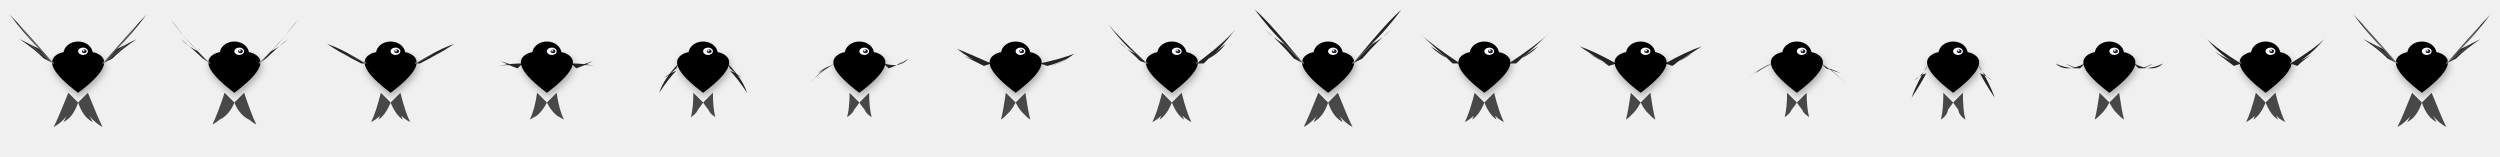
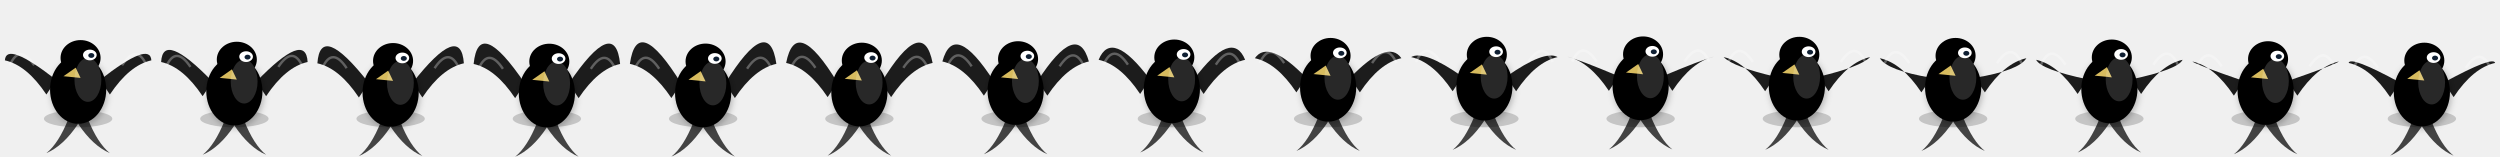
<svg xmlns="http://www.w3.org/2000/svg" width="1024" height="64" viewBox="0 0 1024 64" fill="none">
  <defs>
    <filter id="creature_flying-soft-shadow" x="-40%" y="-40%" width="180%" height="180%">
-       <feGaussianBlur in="SourceAlpha" stdDeviation="1.5" />
-       <feOffset dx="0.5" dy="1.5" result="offsetblur" />
+       <feGaussianBlur in="SourceAlpha" stdDeviation="1.2" />
+       <feOffset dx="0.5" dy="1" result="offsetblur" />
      <feComponentTransfer>
-         <feFuncA type="linear" slope="0.3" />
+         <feFuncA type="linear" slope="0.26" />
      </feComponentTransfer>
-       <feMerge>
-         <feMergeNode />
-         <feMergeNode in="SourceGraphic" />
-       </feMerge>
-     </filter>
-     <filter id="creature_flying-glow" x="-50%" y="-50%" width="200%" height="200%">
-       <feGaussianBlur in="SourceAlpha" stdDeviation="2" result="blur" />
-       <feFlood flood-color="currentColor" flood-opacity="0.4" />
-       <feComposite in2="blur" operator="in" />
      <feMerge>
        <feMergeNode />
        <feMergeNode in="SourceGraphic" />
      </feMerge>
    </filter>
  </defs>
  <g transform="translate(0 0)">
    <rect x="0" y="0" width="64" height="64" fill="none" />
-     <path d="M 32 38 Q 24 32 22 28 Q 20 24 24 22 Q 28 20 32 24 Q 36 20 40 22 Q 44 24 42 28 Q 40 32 32 38 Z" fill="currentColor" filter="url(#creature_flying-soft-shadow)" />
-     <ellipse cx="32" cy="22" rx="6" ry="5" fill="currentColor" />
-     <ellipse cx="34" cy="21" rx="2" ry="1.5" fill="white" />
-     <ellipse cx="34.5" cy="21" rx="1" ry="0.8" fill="#1a1a2e" />
-     <circle cx="34.2" cy="20.7" r="0.4" fill="white" opacity="0.9" />
-     <path d="M 22 26 Q 8 10 4 6 Q 10 14 16 20 Q 12 18 8 16 Q 14 20 18 24 Z" fill="currentColor" opacity="0.85" />
-     <path d="M 42 26 Q 56 10 60 6 Q 54 14 48 20 Q 52 18 56 16 Q 50 20 46 24 Z" fill="currentColor" opacity="0.85" />
-     <path d="M 22 26 Q 12 16 8 10" stroke="rgba(255,255,255,0.3)" stroke-width="0.5" fill="none" />
-     <path d="M 22 26 Q 14 20 10 16" stroke="rgba(255,255,255,0.2)" stroke-width="0.5" fill="none" />
-     <path d="M 42 26 Q 52 16 56 10" stroke="rgba(255,255,255,0.3)" stroke-width="0.5" fill="none" />
-     <path d="M 42 26 Q 50 20 54 16" stroke="rgba(255,255,255,0.2)" stroke-width="0.5" fill="none" />
-     <path d="M 28 38 Q 24 48 22 52 Q 26 50 30 44 Q 28 46 26 50 Q 30 48 32 42 Z" fill="currentColor" opacity="0.7" />
-     <path d="M 36 38 Q 40 48 42 52 Q 38 50 34 44 Q 36 46 38 50 Q 34 48 32 42 Z" fill="currentColor" opacity="0.7" />
-     <path d="M 30 24 L 28 28 L 36 28 L 34 24 Z" fill="currentColor" opacity="0.8" />
+     <ellipse cx="32" cy="48.64" rx="14" ry="3.5" fill="rgba(0,0,0,0.18)" />
+     <path d="M 23 32.72              Q 2.5 16.72                2 24.72              Q 11 26.72                19 38.72 Z" fill="currentColor" opacity="0.88" />
+     <path d="M 41 32.72              Q 61.5 16.72                62 24.72              Q 53 26.72                45 38.72 Z" fill="currentColor" opacity="0.88" />
+     <path d="M 14 26.72 Q 8 17.72 4 26.72" stroke="rgba(255,255,255,0.3)" stroke-width="1" fill="none" />
+     <path d="M 50 26.72 Q 56 17.72 60 26.72" stroke="rgba(255,255,255,0.3)" stroke-width="1" fill="none" />
+     <ellipse cx="32" cy="36.72" rx="11.5" ry="14" fill="currentColor" filter="url(#creature_flying-soft-shadow)" />
+     <ellipse cx="33" cy="23.72" rx="8.2" ry="7.3" fill="currentColor" />
+     <path d="M 28 48.72 Q 24 58.72 19 62.72 Q 26 59.72 32 50.72 Z" fill="currentColor" opacity="0.72" />
+     <path d="M 36 48.72 Q 40 58.72 45 62.72 Q 38 59.72 32 50.72 Z" fill="currentColor" opacity="0.72" />
+     <ellipse cx="36.8" cy="22.52" rx="2.8" ry="2.2" fill="white" />
+     <ellipse cx="37.4" cy="22.72" rx="1.25" ry="1" fill="#102033" />
+     <path d="M 31 27.72 L 26 31.22 L 33 31.92 Z" fill="rgba(255,222,112,0.84)" />
+     <ellipse cx="36" cy="32.72" rx="5.5" ry="9" fill="rgba(255,255,255,0.16)" />
  </g>
  <g transform="translate(64 0)">
    <rect x="0" y="0" width="64" height="64" fill="none" />
-     <path d="M 32 38 Q 24 32 22 28 Q 20 24 24 22 Q 28 20 32 24 Q 36 20 40 22 Q 44 24 42 28 Q 40 32 32 38 Z" fill="currentColor" filter="url(#creature_flying-soft-shadow)" />
-     <ellipse cx="32" cy="22" rx="6" ry="5" fill="currentColor" />
-     <ellipse cx="34" cy="21" rx="2" ry="1.5" fill="white" />
-     <ellipse cx="34.5" cy="21" rx="1" ry="0.8" fill="#1a1a2e" />
-     <circle cx="34.2" cy="20.7" r="0.4" fill="white" opacity="0.9" />
-     <path d="M 22 26 Q 10 14 6 8 Q 12 16 17 21 Q 13 19 10 16 Q 15 20 19 24 Z" fill="currentColor" opacity="0.85" />
-     <path d="M 42 26 Q 54 14 58 8 Q 52 16 47 21 Q 51 19 54 16 Q 49 20 45 24 Z" fill="currentColor" opacity="0.85" />
-     <path d="M 22 26 Q 14 18 10 12" stroke="rgba(255,255,255,0.3)" stroke-width="0.5" fill="none" />
-     <path d="M 22 26 Q 16 22 12 18" stroke="rgba(255,255,255,0.2)" stroke-width="0.5" fill="none" />
-     <path d="M 42 26 Q 50 18 54 12" stroke="rgba(255,255,255,0.3)" stroke-width="0.5" fill="none" />
-     <path d="M 42 26 Q 48 22 52 18" stroke="rgba(255,255,255,0.2)" stroke-width="0.5" fill="none" />
-     <path d="M 28 38 Q 25 47 23 51 Q 27 49 30 44 Q 28 46 26 49 Q 30 47 32 42 Z" fill="currentColor" opacity="0.7" />
-     <path d="M 36 38 Q 39 47 41 51 Q 37 49 34 44 Q 36 46 38 49 Q 34 47 32 42 Z" fill="currentColor" opacity="0.7" />
-     <path d="M 30 24 L 28 27 L 36 27 L 34 24 Z" fill="currentColor" opacity="0.8" />
+     <ellipse cx="32" cy="48.64" rx="14" ry="3.5" fill="rgba(0,0,0,0.18)" />
+     <path d="M 23 33.4              Q 2.69 12.43                2 25.4              Q 11 27.4                19 39.4 Z" fill="currentColor" opacity="0.88" />
+     <path d="M 41 33.4              Q 61.31 12.43                62 25.4              Q 53 27.4                45 39.4 Z" fill="currentColor" opacity="0.88" />
+     <path d="M 14 27.4 Q 8 18.4 4 27.4" stroke="rgba(255,255,255,0.3)" stroke-width="1" fill="none" />
+     <path d="M 50 27.4 Q 56 18.4 60 27.4" stroke="rgba(255,255,255,0.3)" stroke-width="1" fill="none" />
+     <ellipse cx="32" cy="37.4" rx="11.5" ry="14" fill="currentColor" filter="url(#creature_flying-soft-shadow)" />
+     <ellipse cx="33" cy="24.4" rx="8.2" ry="7.3" fill="currentColor" />
+     <path d="M 28 49.4 Q 24 59.4 19 63.4 Q 26 60.4 32 51.4 Z" fill="currentColor" opacity="0.72" />
+     <path d="M 36 49.4 Q 40 59.4 45 63.4 Q 38 60.4 32 51.4 Z" fill="currentColor" opacity="0.72" />
+     <ellipse cx="36.8" cy="23.2" rx="2.8" ry="2.2" fill="white" />
+     <ellipse cx="37.4" cy="23.4" rx="1.25" ry="1" fill="#102033" />
+     <path d="M 31 28.4 L 26 31.9 L 33 32.6 Z" fill="rgba(255,222,112,0.84)" />
+     <ellipse cx="36" cy="33.4" rx="5.5" ry="9" fill="rgba(255,255,255,0.16)" />
  </g>
  <g transform="translate(128 0)">
    <rect x="0" y="0" width="64" height="64" fill="none" />
-     <path d="M 32 38 Q 24 32 22 28 Q 20 24 24 22 Q 28 20 32 24 Q 36 20 40 22 Q 44 24 42 28 Q 40 32 32 38 Z" fill="currentColor" filter="url(#creature_flying-soft-shadow)" />
-     <ellipse cx="32" cy="22" rx="6" ry="5" fill="currentColor" />
-     <ellipse cx="34" cy="21" rx="2" ry="1.5" fill="white" />
-     <ellipse cx="34.5" cy="21" rx="1" ry="0.8" fill="#1a1a2e" />
-     <circle cx="34.2" cy="20.7" r="0.4" fill="white" opacity="0.9" />
-     <path d="M 22 26 Q 12 20 6 18 Q 12 22 18 25 Q 14 23 11 21 Q 16 24 20 26 Z" fill="currentColor" opacity="0.85" />
-     <path d="M 42 26 Q 52 20 58 18 Q 52 22 46 25 Q 50 23 53 21 Q 48 24 44 26 Z" fill="currentColor" opacity="0.85" />
-     <path d="M 22 26 Q 16 22 12 20" stroke="rgba(255,255,255,0.3)" stroke-width="0.5" fill="none" />
-     <path d="M 22 26 Q 18 24 15 22" stroke="rgba(255,255,255,0.2)" stroke-width="0.5" fill="none" />
-     <path d="M 42 26 Q 48 22 52 20" stroke="rgba(255,255,255,0.3)" stroke-width="0.5" fill="none" />
-     <path d="M 42 26 Q 46 24 49 22" stroke="rgba(255,255,255,0.2)" stroke-width="0.5" fill="none" />
-     <path d="M 28 38 Q 26 46 24 50 Q 28 48 30 44 Q 28 46 27 49 Q 30 47 32 42 Z" fill="currentColor" opacity="0.7" />
-     <path d="M 36 38 Q 38 46 40 50 Q 36 48 34 44 Q 36 46 37 49 Q 34 47 32 42 Z" fill="currentColor" opacity="0.7" />
-     <path d="M 30 24 L 28 27 L 36 27 L 34 24 Z" fill="currentColor" opacity="0.8" />
+     <ellipse cx="32" cy="48.64" rx="14" ry="3.5" fill="rgba(0,0,0,0.18)" />
+     <path d="M 23 33.93              Q 3.23 8.74                2 25.93              Q 11 27.93                19 39.93 Z" fill="currentColor" opacity="0.88" />
+     <path d="M 41 33.93              Q 60.77 8.74                62 25.93              Q 53 27.93                45 39.93 Z" fill="currentColor" opacity="0.88" />
+     <path d="M 14 27.93 Q 8 18.93 4 27.93" stroke="rgba(255,255,255,0.3)" stroke-width="1" fill="none" />
+     <path d="M 50 27.93 Q 56 18.93 60 27.93" stroke="rgba(255,255,255,0.3)" stroke-width="1" fill="none" />
+     <ellipse cx="32" cy="37.93" rx="11.5" ry="14" fill="currentColor" filter="url(#creature_flying-soft-shadow)" />
+     <ellipse cx="33" cy="24.93" rx="8.2" ry="7.3" fill="currentColor" />
+     <path d="M 28 49.93 Q 24 59.93 19 63.93 Q 26 60.93 32 51.93 Z" fill="currentColor" opacity="0.72" />
+     <path d="M 36 49.93 Q 40 59.93 45 63.93 Q 38 60.93 32 51.93 Z" fill="currentColor" opacity="0.72" />
+     <ellipse cx="36.8" cy="23.73" rx="2.8" ry="2.2" fill="white" />
+     <ellipse cx="37.4" cy="23.93" rx="1.25" ry="1" fill="#102033" />
+     <path d="M 31 28.93 L 26 32.43 L 33 33.13 Z" fill="rgba(255,222,112,0.84)" />
+     <ellipse cx="36" cy="33.93" rx="5.5" ry="9" fill="rgba(255,255,255,0.16)" />
  </g>
  <g transform="translate(192 0)">
    <rect x="0" y="0" width="64" height="64" fill="none" />
-     <path d="M 32 38 Q 24 32 22 28 Q 20 24 24 22 Q 28 20 32 24 Q 36 20 40 22 Q 44 24 42 28 Q 40 32 32 38 Z" fill="currentColor" filter="url(#creature_flying-soft-shadow)" />
-     <ellipse cx="32" cy="22" rx="6" ry="5" fill="currentColor" />
-     <ellipse cx="34" cy="21" rx="2" ry="1.5" fill="white" />
-     <ellipse cx="34.5" cy="21" rx="1" ry="0.8" fill="#1a1a2e" />
-     <circle cx="34.2" cy="20.7" r="0.4" fill="white" opacity="0.9" />
-     <path d="M 22 26 Q 14 26 10 28 Q 14 26 19 27 Q 16 26 13 25 Q 17 27 20 28 Z" fill="currentColor" opacity="0.85" />
-     <path d="M 42 26 Q 50 26 54 28 Q 50 26 45 27 Q 48 26 51 25 Q 47 27 44 28 Z" fill="currentColor" opacity="0.85" />
-     <path d="M 28 38 Q 27 45 25 49 Q 29 47 30 44 Q 28 46 27 48 Q 30 46 32 42 Z" fill="currentColor" opacity="0.7" />
-     <path d="M 36 38 Q 37 45 39 49 Q 35 47 34 44 Q 36 46 37 48 Q 34 46 32 42 Z" fill="currentColor" opacity="0.7" />
-     <path d="M 30 24 L 28 27 L 36 27 L 34 24 Z" fill="currentColor" opacity="0.8" />
+     <ellipse cx="32" cy="48.64" rx="14" ry="3.5" fill="rgba(0,0,0,0.18)" />
+     <path d="M 23 34.2              Q 4.04 6.19                2 26.2              Q 11 28.2                19 40.2 Z" fill="currentColor" opacity="0.88" />
+     <path d="M 41 34.2              Q 59.96 6.19                62 26.2              Q 53 28.2                45 40.2 Z" fill="currentColor" opacity="0.88" />
+     <path d="M 14 28.2 Q 8 19.2 4 28.2" stroke="rgba(255,255,255,0.3)" stroke-width="1" fill="none" />
+     <path d="M 50 28.2 Q 56 19.2 60 28.2" stroke="rgba(255,255,255,0.3)" stroke-width="1" fill="none" />
+     <ellipse cx="32" cy="38.2" rx="11.5" ry="14" fill="currentColor" filter="url(#creature_flying-soft-shadow)" />
+     <ellipse cx="33" cy="25.2" rx="8.2" ry="7.3" fill="currentColor" />
+     <path d="M 28 50.2 Q 24 60.2 19 64.2 Q 26 61.2 32 52.2 Z" fill="currentColor" opacity="0.72" />
+     <path d="M 36 50.2 Q 40 60.2 45 64.2 Q 38 61.2 32 52.2 Z" fill="currentColor" opacity="0.72" />
+     <ellipse cx="36.8" cy="24" rx="2.8" ry="2.2" fill="white" />
+     <ellipse cx="37.4" cy="24.2" rx="1.25" ry="1" fill="#102033" />
+     <path d="M 31 29.2 L 26 32.7 L 33 33.4 Z" fill="rgba(255,222,112,0.84)" />
+     <ellipse cx="36" cy="34.2" rx="5.5" ry="9" fill="rgba(255,255,255,0.16)" />
  </g>
  <g transform="translate(256 0)">
    <rect x="0" y="0" width="64" height="64" fill="none" />
-     <path d="M 32 38 Q 24 32 22 28 Q 20 24 24 22 Q 28 20 32 24 Q 36 20 40 22 Q 44 24 42 28 Q 40 32 32 38 Z" fill="currentColor" filter="url(#creature_flying-soft-shadow)" />
-     <ellipse cx="32" cy="22" rx="6" ry="5" fill="currentColor" />
-     <ellipse cx="34" cy="21" rx="2" ry="1.5" fill="white" />
-     <ellipse cx="34.5" cy="21" rx="1" ry="0.8" fill="#1a1a2e" />
-     <circle cx="34.2" cy="20.7" r="0.4" fill="white" opacity="0.9" />
-     <path d="M 22 26 Q 16 32 14 38 Q 18 32 21 29 Q 18 30 16 32 Q 19 30 21 28 Z" fill="currentColor" opacity="0.85" />
-     <path d="M 42 26 Q 48 32 50 38 Q 46 32 43 29 Q 46 30 48 32 Q 45 30 43 28 Z" fill="currentColor" opacity="0.85" />
-     <path d="M 28 38 Q 28 44 27 48 Q 30 46 30 44 Q 28 46 28 47 Q 30 45 32 42 Z" fill="currentColor" opacity="0.7" />
-     <path d="M 36 38 Q 36 44 37 48 Q 34 46 34 44 Q 36 46 36 47 Q 34 45 32 42 Z" fill="currentColor" opacity="0.7" />
-     <path d="M 30 24 L 28 27 L 36 27 L 34 24 Z" fill="currentColor" opacity="0.8" />
+     <ellipse cx="32" cy="48.64" rx="14" ry="3.5" fill="rgba(0,0,0,0.18)" />
+     <path d="M 23 34.15              Q 5 5.15                2 26.15              Q 11 28.15                19 40.15 Z" fill="currentColor" opacity="0.88" />
+     <path d="M 41 34.15              Q 59 5.15                62 26.15              Q 53 28.15                45 40.15 Z" fill="currentColor" opacity="0.88" />
+     <path d="M 14 28.15 Q 8 19.15 4 28.15" stroke="rgba(255,255,255,0.3)" stroke-width="1" fill="none" />
+     <path d="M 50 28.15 Q 56 19.15 60 28.15" stroke="rgba(255,255,255,0.3)" stroke-width="1" fill="none" />
+     <ellipse cx="32" cy="38.15" rx="11.5" ry="14" fill="currentColor" filter="url(#creature_flying-soft-shadow)" />
+     <ellipse cx="33" cy="25.15" rx="8.2" ry="7.3" fill="currentColor" />
+     <path d="M 28 50.15 Q 24 60.15 19 64.15 Q 26 61.15 32 52.15 Z" fill="currentColor" opacity="0.72" />
+     <path d="M 36 50.15 Q 40 60.15 45 64.15 Q 38 61.15 32 52.15 Z" fill="currentColor" opacity="0.72" />
+     <ellipse cx="36.8" cy="23.95" rx="2.8" ry="2.2" fill="white" />
+     <ellipse cx="37.4" cy="24.15" rx="1.25" ry="1" fill="#102033" />
+     <path d="M 31 29.15 L 26 32.65 L 33 33.35 Z" fill="rgba(255,222,112,0.84)" />
+     <ellipse cx="36" cy="34.15" rx="5.5" ry="9" fill="rgba(255,255,255,0.16)" />
  </g>
  <g transform="translate(320 0)">
    <rect x="0" y="0" width="64" height="64" fill="none" />
-     <path d="M 32 38 Q 24 32 22 28 Q 20 24 24 22 Q 28 20 32 24 Q 36 20 40 22 Q 44 24 42 28 Q 40 32 32 38 Z" fill="currentColor" filter="url(#creature_flying-soft-shadow)" />
-     <ellipse cx="32" cy="22" rx="6" ry="5" fill="currentColor" />
-     <ellipse cx="34" cy="21" rx="2" ry="1.5" fill="white" />
-     <ellipse cx="34.5" cy="21" rx="1" ry="0.8" fill="#1a1a2e" />
-     <circle cx="34.2" cy="20.7" r="0.4" fill="white" opacity="0.9" />
-     <path d="M 22 26 Q 15 30 12 34 Q 16 29 20 27 Q 17 28 15 30 Q 18 28 20 27 Z" fill="currentColor" opacity="0.85" />
-     <path d="M 42 26 Q 49 28 52 24 Q 48 27 45 28 Q 48 27 50 25 Q 47 27 44 28 Z" fill="currentColor" opacity="0.85" />
-     <path d="M 28 38 Q 28 44 27 48 Q 30 46 30 44 Q 28 46 28 47 Q 30 45 32 42 Z" fill="currentColor" opacity="0.7" />
-     <path d="M 36 38 Q 36 44 37 48 Q 34 46 34 44 Q 36 46 36 47 Q 34 45 32 42 Z" fill="currentColor" opacity="0.7" />
-     <path d="M 30 24 L 28 27 L 36 27 L 34 24 Z" fill="currentColor" opacity="0.8" />
+     <ellipse cx="32" cy="48.64" rx="14" ry="3.5" fill="rgba(0,0,0,0.18)" />
+     <path d="M 23 33.78              Q 5.96 5.77                2 25.78              Q 11 27.78                19 39.78 Z" fill="currentColor" opacity="0.88" />
+     <path d="M 41 33.78              Q 58.04 5.77                62 25.78              Q 53 27.78                45 39.78 Z" fill="currentColor" opacity="0.88" />
+     <path d="M 14 27.78 Q 8 18.78 4 27.78" stroke="rgba(255,255,255,0.3)" stroke-width="1" fill="none" />
+     <path d="M 50 27.78 Q 56 18.78 60 27.78" stroke="rgba(255,255,255,0.3)" stroke-width="1" fill="none" />
+     <ellipse cx="32" cy="37.78" rx="11.5" ry="14" fill="currentColor" filter="url(#creature_flying-soft-shadow)" />
+     <ellipse cx="33" cy="24.78" rx="8.2" ry="7.3" fill="currentColor" />
+     <path d="M 28 49.78 Q 24 59.78 19 63.78 Q 26 60.78 32 51.78 Z" fill="currentColor" opacity="0.72" />
+     <path d="M 36 49.78 Q 40 59.78 45 63.78 Q 38 60.78 32 51.78 Z" fill="currentColor" opacity="0.72" />
+     <ellipse cx="36.8" cy="23.58" rx="2.8" ry="2.2" fill="white" />
+     <ellipse cx="37.4" cy="23.78" rx="1.25" ry="1" fill="#102033" />
+     <path d="M 31 28.78 L 26 32.28 L 33 32.98 Z" fill="rgba(255,222,112,0.84)" />
+     <ellipse cx="36" cy="33.78" rx="5.5" ry="9" fill="rgba(255,255,255,0.16)" />
  </g>
  <g transform="translate(384 0)">
    <rect x="0" y="0" width="64" height="64" fill="none" />
-     <path d="M 32 38 Q 24 32 22 28 Q 20 24 24 22 Q 28 20 32 24 Q 36 20 40 22 Q 44 24 42 28 Q 40 32 32 38 Z" fill="currentColor" filter="url(#creature_flying-soft-shadow)" />
-     <ellipse cx="32" cy="22" rx="6" ry="5" fill="currentColor" />
-     <ellipse cx="34" cy="21" rx="2" ry="1.5" fill="white" />
-     <ellipse cx="34.5" cy="21" rx="1" ry="0.8" fill="#1a1a2e" />
-     <circle cx="34.2" cy="20.7" r="0.4" fill="white" opacity="0.9" />
-     <path d="M 22 26 Q 13 22 8 20 Q 13 24 18 26 Q 14 24 11 23 Q 15 25 19 27 Z" fill="currentColor" opacity="0.85" />
-     <path d="M 42 26 Q 51 24 56 22 Q 51 26 46 27 Q 50 26 53 24 Q 49 26 45 27 Z" fill="currentColor" opacity="0.85" />
-     <path d="M 28 38 Q 27 45 26 49 Q 29 47 30 44 Q 28 46 27 48 Q 30 46 32 42 Z" fill="currentColor" opacity="0.7" />
-     <path d="M 36 38 Q 37 45 38 49 Q 35 47 34 44 Q 36 46 37 48 Q 34 46 32 42 Z" fill="currentColor" opacity="0.7" />
-     <path d="M 30 24 L 28 27 L 36 27 L 34 24 Z" fill="currentColor" opacity="0.8" />
+     <ellipse cx="32" cy="48.64" rx="14" ry="3.5" fill="rgba(0,0,0,0.18)" />
+     <path d="M 23 33.18              Q 6.77 7.99                2 25.18              Q 11 27.18                19 39.18 Z" fill="currentColor" opacity="0.88" />
+     <path d="M 41 33.18              Q 57.23 7.99                62 25.18              Q 53 27.18                45 39.18 Z" fill="currentColor" opacity="0.88" />
+     <path d="M 14 27.18 Q 8 18.18 4 27.18" stroke="rgba(255,255,255,0.3)" stroke-width="1" fill="none" />
+     <path d="M 50 27.18 Q 56 18.18 60 27.18" stroke="rgba(255,255,255,0.3)" stroke-width="1" fill="none" />
+     <ellipse cx="32" cy="37.18" rx="11.5" ry="14" fill="currentColor" filter="url(#creature_flying-soft-shadow)" />
+     <ellipse cx="33" cy="24.18" rx="8.2" ry="7.3" fill="currentColor" />
+     <path d="M 28 49.18 Q 24 59.18 19 63.18 Q 26 60.18 32 51.18 Z" fill="currentColor" opacity="0.72" />
+     <path d="M 36 49.18 Q 40 59.18 45 63.18 Q 38 60.18 32 51.18 Z" fill="currentColor" opacity="0.72" />
+     <ellipse cx="36.8" cy="22.98" rx="2.8" ry="2.2" fill="white" />
+     <ellipse cx="37.4" cy="23.18" rx="1.25" ry="1" fill="#102033" />
+     <path d="M 31 28.18 L 26 31.68 L 33 32.38 Z" fill="rgba(255,222,112,0.84)" />
+     <ellipse cx="36" cy="33.18" rx="5.5" ry="9" fill="rgba(255,255,255,0.16)" />
  </g>
  <g transform="translate(448 0)">
    <rect x="0" y="0" width="64" height="64" fill="none" />
-     <path d="M 32 38 Q 24 32 22 28 Q 20 24 24 22 Q 28 20 32 24 Q 36 20 40 22 Q 44 24 42 28 Q 40 32 32 38 Z" fill="currentColor" filter="url(#creature_flying-soft-shadow)" />
-     <ellipse cx="32" cy="22" rx="6" ry="5" fill="currentColor" />
-     <ellipse cx="34" cy="21" rx="2" ry="1.5" fill="white" />
-     <ellipse cx="34.5" cy="21" rx="1" ry="0.8" fill="#1a1a2e" />
-     <circle cx="34.2" cy="20.7" r="0.4" fill="white" opacity="0.9" />
-     <path d="M 22 26 Q 11 16 6 10 Q 12 18 17 22 Q 13 20 10 17 Q 15 21 19 25 Z" fill="currentColor" opacity="0.85" />
-     <path d="M 42 26 Q 53 18 58 12 Q 52 20 47 24 Q 51 22 54 18 Q 49 22 45 26 Z" fill="currentColor" opacity="0.85" />
-     <path d="M 22 26 Q 15 19 11 14" stroke="rgba(255,255,255,0.3)" stroke-width="0.5" fill="none" />
-     <path d="M 22 26 Q 17 22 14 18" stroke="rgba(255,255,255,0.2)" stroke-width="0.5" fill="none" />
-     <path d="M 42 26 Q 49 19 53 14" stroke="rgba(255,255,255,0.3)" stroke-width="0.5" fill="none" />
-     <path d="M 42 26 Q 47 22 50 18" stroke="rgba(255,255,255,0.2)" stroke-width="0.5" fill="none" />
-     <path d="M 28 38 Q 26 46 24 50 Q 28 48 30 44 Q 28 46 27 49 Q 30 47 32 42 Z" fill="currentColor" opacity="0.7" />
-     <path d="M 36 38 Q 38 46 40 50 Q 36 48 34 44 Q 36 46 37 49 Q 34 47 32 42 Z" fill="currentColor" opacity="0.7" />
-     <path d="M 30 24 L 28 27 L 36 27 L 34 24 Z" fill="currentColor" opacity="0.8" />
+     <ellipse cx="32" cy="48.64" rx="14" ry="3.5" fill="rgba(0,0,0,0.18)" />
+     <path d="M 23 32.49              Q 7.31 11.51                2 24.49              Q 11 26.49                19 38.49 Z" fill="currentColor" opacity="0.88" />
+     <path d="M 41 32.49              Q 56.69 11.51                62 24.49              Q 53 26.49                45 38.49 Z" fill="currentColor" opacity="0.88" />
+     <path d="M 14 26.49 Q 8 17.49 4 26.49" stroke="rgba(255,255,255,0.3)" stroke-width="1" fill="none" />
+     <path d="M 50 26.49 Q 56 17.49 60 26.49" stroke="rgba(255,255,255,0.3)" stroke-width="1" fill="none" />
+     <ellipse cx="32" cy="36.49" rx="11.5" ry="14" fill="currentColor" filter="url(#creature_flying-soft-shadow)" />
+     <ellipse cx="33" cy="23.49" rx="8.2" ry="7.3" fill="currentColor" />
+     <path d="M 28 48.49 Q 24 58.49 19 62.49 Q 26 59.49 32 50.49 Z" fill="currentColor" opacity="0.72" />
+     <path d="M 36 48.49 Q 40 58.49 45 62.49 Q 38 59.49 32 50.49 Z" fill="currentColor" opacity="0.72" />
+     <ellipse cx="36.8" cy="22.29" rx="2.8" ry="2.2" fill="white" />
+     <ellipse cx="37.4" cy="22.49" rx="1.25" ry="1" fill="#102033" />
+     <path d="M 31 27.49 L 26 30.99 L 33 31.69 Z" fill="rgba(255,222,112,0.84)" />
+     <ellipse cx="36" cy="32.49" rx="5.5" ry="9" fill="rgba(255,255,255,0.16)" />
  </g>
  <g transform="translate(512 0)">
    <rect x="0" y="0" width="64" height="64" fill="none" />
-     <path d="M 32 38 Q 24 32 22 28 Q 20 24 24 22 Q 28 20 32 24 Q 36 20 40 22 Q 44 24 42 28 Q 40 32 32 38 Z" fill="currentColor" filter="url(#creature_flying-soft-shadow)" />
-     <ellipse cx="32" cy="22" rx="6" ry="5" fill="currentColor" />
-     <ellipse cx="34" cy="21" rx="2" ry="1.5" fill="white" />
-     <ellipse cx="34.5" cy="21" rx="1" ry="0.8" fill="#1a1a2e" />
-     <circle cx="34.2" cy="20.7" r="0.4" fill="white" opacity="0.9" />
-     <path d="M 22 26 Q 7 8 2 4 Q 8 12 14 18 Q 10 16 6 12 Q 12 17 18 24 Z" fill="currentColor" opacity="0.85" />
-     <path d="M 42 26 Q 57 8 62 4 Q 56 12 50 18 Q 54 16 58 12 Q 52 17 46 24 Z" fill="currentColor" opacity="0.85" />
-     <path d="M 22 26 Q 12 14 8 8" stroke="rgba(255,255,255,0.35)" stroke-width="0.5" fill="none" />
-     <path d="M 22 26 Q 14 18 10 14" stroke="rgba(255,255,255,0.25)" stroke-width="0.5" fill="none" />
-     <path d="M 42 26 Q 52 14 56 8" stroke="rgba(255,255,255,0.35)" stroke-width="0.5" fill="none" />
-     <path d="M 42 26 Q 50 18 54 14" stroke="rgba(255,255,255,0.25)" stroke-width="0.5" fill="none" />
-     <path d="M 28 38 Q 24 48 22 52 Q 26 50 30 44 Q 28 46 26 50 Q 30 48 32 42 Z" fill="currentColor" opacity="0.7" />
-     <path d="M 36 38 Q 40 48 42 52 Q 38 50 34 44 Q 36 46 38 50 Q 34 48 32 42 Z" fill="currentColor" opacity="0.7" />
-     <path d="M 30 24 L 28 28 L 36 28 L 34 24 Z" fill="currentColor" opacity="0.8" />
+     <ellipse cx="32" cy="48.64" rx="14" ry="3.5" fill="rgba(0,0,0,0.18)" />
+     <path d="M 23 31.84              Q 7.5 15.84                2 23.84              Q 11 25.84                19 37.84 Z" fill="currentColor" opacity="0.88" />
+     <path d="M 41 31.84              Q 56.5 15.84                62 23.84              Q 53 25.84                45 37.84 Z" fill="currentColor" opacity="0.88" />
+     <path d="M 14 25.84 Q 8 16.84 4 25.84" stroke="rgba(255,255,255,0.3)" stroke-width="1" fill="none" />
+     <path d="M 50 25.84 Q 56 16.84 60 25.84" stroke="rgba(255,255,255,0.3)" stroke-width="1" fill="none" />
+     <ellipse cx="32" cy="35.84" rx="11.5" ry="14" fill="currentColor" filter="url(#creature_flying-soft-shadow)" />
+     <ellipse cx="33" cy="22.84" rx="8.2" ry="7.3" fill="currentColor" />
+     <path d="M 28 47.84 Q 24 57.84 19 61.84 Q 26 58.84 32 49.84 Z" fill="currentColor" opacity="0.72" />
+     <path d="M 36 47.84 Q 40 57.84 45 61.84 Q 38 58.84 32 49.84 Z" fill="currentColor" opacity="0.72" />
+     <ellipse cx="36.8" cy="21.64" rx="2.8" ry="2.2" fill="white" />
+     <ellipse cx="37.4" cy="21.84" rx="1.25" ry="1" fill="#102033" />
+     <path d="M 31 26.84 L 26 30.34 L 33 31.04 Z" fill="rgba(255,222,112,0.84)" />
+     <ellipse cx="36" cy="31.84" rx="5.5" ry="9" fill="rgba(255,255,255,0.16)" />
  </g>
  <g transform="translate(576 0)">
    <rect x="0" y="0" width="64" height="64" fill="none" />
-     <path d="M 32 38 Q 24 32 22 28 Q 20 24 24 22 Q 28 20 32 24 Q 36 20 40 22 Q 44 24 42 28 Q 40 32 32 38 Z" fill="currentColor" filter="url(#creature_flying-soft-shadow)" />
-     <ellipse cx="32" cy="22" rx="6" ry="5" fill="currentColor" />
-     <ellipse cx="34" cy="21" rx="2" ry="1.5" fill="white" />
-     <ellipse cx="34.5" cy="21" rx="1" ry="0.8" fill="#1a1a2e" />
-     <circle cx="34.2" cy="20.7" r="0.4" fill="white" opacity="0.9" />
-     <path d="M 22 26 Q 10 18 6 14 Q 12 20 17 24 Q 13 22 10 19 Q 15 22 19 26 Z" fill="currentColor" opacity="0.85" />
-     <path d="M 42 26 Q 54 18 58 14 Q 52 20 47 24 Q 51 22 54 19 Q 49 22 45 26 Z" fill="currentColor" opacity="0.85" />
-     <path d="M 28 38 Q 26 46 24 50 Q 28 48 30 44 Q 28 46 27 49 Q 30 47 32 42 Z" fill="currentColor" opacity="0.7" />
-     <path d="M 36 38 Q 38 46 40 50 Q 36 48 34 44 Q 36 46 37 49 Q 34 47 32 42 Z" fill="currentColor" opacity="0.7" />
-     <path d="M 30 24 L 28 27 L 36 27 L 34 24 Z" fill="currentColor" opacity="0.8" />
+     <ellipse cx="32" cy="48.64" rx="14" ry="3.5" fill="rgba(0,0,0,0.18)" />
+     <path d="M 23 31.38              Q 7.31 20.36                2 23.38              Q 11 25.38                19 37.38 Z" fill="currentColor" opacity="0.88" />
+     <path d="M 41 31.38              Q 56.69 20.36                62 23.38              Q 53 25.38                45 37.38 Z" fill="currentColor" opacity="0.88" />
+     <path d="M 14 25.38 Q 8 16.38 4 25.38" stroke="rgba(255,255,255,0.3)" stroke-width="1" fill="none" />
+     <path d="M 50 25.38 Q 56 16.38 60 25.38" stroke="rgba(255,255,255,0.3)" stroke-width="1" fill="none" />
+     <ellipse cx="32" cy="35.38" rx="11.5" ry="14" fill="currentColor" filter="url(#creature_flying-soft-shadow)" />
+     <ellipse cx="33" cy="22.38" rx="8.2" ry="7.3" fill="currentColor" />
+     <path d="M 28 47.38 Q 24 57.38 19 61.38 Q 26 58.38 32 49.38 Z" fill="currentColor" opacity="0.72" />
+     <path d="M 36 47.38 Q 40 57.38 45 61.38 Q 38 58.38 32 49.38 Z" fill="currentColor" opacity="0.72" />
+     <ellipse cx="36.8" cy="21.18" rx="2.8" ry="2.2" fill="white" />
+     <ellipse cx="37.4" cy="21.38" rx="1.25" ry="1" fill="#102033" />
+     <path d="M 31 26.38 L 26 29.88 L 33 30.58 Z" fill="rgba(255,222,112,0.84)" />
+     <ellipse cx="36" cy="31.38" rx="5.5" ry="9" fill="rgba(255,255,255,0.16)" />
  </g>
  <g transform="translate(640 0)">
    <rect x="0" y="0" width="64" height="64" fill="none" />
-     <path d="M 32 38 Q 24 32 22 28 Q 20 24 24 22 Q 28 20 32 24 Q 36 20 40 22 Q 44 24 42 28 Q 40 32 32 38 Z" fill="currentColor" filter="url(#creature_flying-soft-shadow)" />
-     <ellipse cx="32" cy="22" rx="6" ry="5" fill="currentColor" />
-     <ellipse cx="34" cy="21" rx="2" ry="1.5" fill="white" />
-     <ellipse cx="34.5" cy="21" rx="1" ry="0.8" fill="#1a1a2e" />
-     <circle cx="34.2" cy="20.7" r="0.4" fill="white" opacity="0.9" />
-     <path d="M 22 26 Q 13 21 7 19 Q 13 23 18 26 Q 14 24 11 22 Q 15 24 19 27 Z" fill="currentColor" opacity="0.85" />
-     <path d="M 42 26 Q 51 21 57 19 Q 51 23 46 26 Q 50 24 53 22 Q 49 24 45 27 Z" fill="currentColor" opacity="0.85" />
-     <path d="M 28 38 Q 27 45 26 49 Q 29 47 30 44 Q 28 46 27 48 Q 30 46 32 42 Z" fill="currentColor" opacity="0.7" />
-     <path d="M 36 38 Q 37 45 38 49 Q 35 47 34 44 Q 36 46 37 48 Q 34 46 32 42 Z" fill="currentColor" opacity="0.7" />
-     <path d="M 30 24 L 28 27 L 36 27 L 34 24 Z" fill="currentColor" opacity="0.8" />
+     <ellipse cx="32" cy="48.64" rx="14" ry="3.5" fill="rgba(0,0,0,0.18)" />
+     <path d="M 23 31.22              Q 6.77 24.41                2 23.22              Q 11 25.22                19 37.22 Z" fill="currentColor" opacity="0.88" />
+     <path d="M 41 31.22              Q 57.23 24.41                62 23.22              Q 53 25.22                45 37.22 Z" fill="currentColor" opacity="0.88" />
+     <path d="M 14 25.22 Q 8 16.22 4 25.22" stroke="rgba(255,255,255,0.3)" stroke-width="1" fill="none" />
+     <path d="M 50 25.22 Q 56 16.22 60 25.22" stroke="rgba(255,255,255,0.3)" stroke-width="1" fill="none" />
+     <ellipse cx="32" cy="35.22" rx="11.5" ry="14" fill="currentColor" filter="url(#creature_flying-soft-shadow)" />
+     <ellipse cx="33" cy="22.22" rx="8.2" ry="7.3" fill="currentColor" />
+     <path d="M 28 47.22 Q 24 57.22 19 61.22 Q 26 58.22 32 49.22 Z" fill="currentColor" opacity="0.72" />
+     <path d="M 36 47.22 Q 40 57.22 45 61.22 Q 38 58.22 32 49.22 Z" fill="currentColor" opacity="0.72" />
+     <ellipse cx="36.8" cy="21.02" rx="2.8" ry="2.2" fill="white" />
+     <ellipse cx="37.4" cy="21.22" rx="1.25" ry="1" fill="#102033" />
+     <path d="M 31 26.22 L 26 29.72 L 33 30.42 Z" fill="rgba(255,222,112,0.84)" />
+     <ellipse cx="36" cy="31.22" rx="5.5" ry="9" fill="rgba(255,255,255,0.16)" />
  </g>
  <g transform="translate(704 0)">
    <rect x="0" y="0" width="64" height="64" fill="none" />
-     <path d="M 32 38 Q 24 32 22 28 Q 20 24 24 22 Q 28 20 32 24 Q 36 20 40 22 Q 44 24 42 28 Q 40 32 32 38 Z" fill="currentColor" filter="url(#creature_flying-soft-shadow)" />
-     <ellipse cx="32" cy="22" rx="6" ry="5" fill="currentColor" />
-     <ellipse cx="34" cy="21" rx="2" ry="1.5" fill="white" />
-     <ellipse cx="34.5" cy="21" rx="1" ry="0.8" fill="#1a1a2e" />
-     <circle cx="34.2" cy="20.7" r="0.4" fill="white" opacity="0.9" />
-     <path d="M 22 26 Q 16 28 12 32 Q 16 28 20 27 Q 17 28 15 30 Q 18 28 20 27 Z" fill="currentColor" opacity="0.85" />
-     <path d="M 42 26 Q 48 30 52 34 Q 48 30 45 28 Q 48 29 50 30 Q 47 29 44 28 Z" fill="currentColor" opacity="0.85" />
-     <path d="M 28 38 Q 28 44 27 48 Q 30 46 30 44 Q 28 46 28 47 Q 30 45 32 42 Z" fill="currentColor" opacity="0.7" />
-     <path d="M 36 38 Q 36 44 37 48 Q 34 46 34 44 Q 36 46 36 47 Q 34 45 32 42 Z" fill="currentColor" opacity="0.7" />
-     <path d="M 30 24 L 28 27 L 36 27 L 34 24 Z" fill="currentColor" opacity="0.8" />
+     <ellipse cx="32" cy="48.64" rx="14" ry="3.5" fill="rgba(0,0,0,0.18)" />
+     <path d="M 23 31.38              Q 5.96 27.39                2 23.38              Q 11 25.38                19 37.38 Z" fill="currentColor" opacity="0.88" />
+     <path d="M 41 31.38              Q 58.04 27.39                62 23.38              Q 53 25.38                45 37.38 Z" fill="currentColor" opacity="0.88" />
+     <path d="M 14 25.38 Q 8 16.38 4 25.38" stroke="rgba(255,255,255,0.3)" stroke-width="1" fill="none" />
+     <path d="M 50 25.38 Q 56 16.38 60 25.38" stroke="rgba(255,255,255,0.3)" stroke-width="1" fill="none" />
+     <ellipse cx="32" cy="35.38" rx="11.5" ry="14" fill="currentColor" filter="url(#creature_flying-soft-shadow)" />
+     <ellipse cx="33" cy="22.38" rx="8.2" ry="7.3" fill="currentColor" />
+     <path d="M 28 47.38 Q 24 57.38 19 61.38 Q 26 58.38 32 49.38 Z" fill="currentColor" opacity="0.72" />
+     <path d="M 36 47.38 Q 40 57.38 45 61.38 Q 38 58.38 32 49.38 Z" fill="currentColor" opacity="0.72" />
+     <ellipse cx="36.8" cy="21.18" rx="2.8" ry="2.2" fill="white" />
+     <ellipse cx="37.4" cy="21.38" rx="1.25" ry="1" fill="#102033" />
+     <path d="M 31 26.38 L 26 29.88 L 33 30.58 Z" fill="rgba(255,222,112,0.84)" />
+     <ellipse cx="36" cy="31.38" rx="5.5" ry="9" fill="rgba(255,255,255,0.16)" />
  </g>
  <g transform="translate(768 0)">
    <rect x="0" y="0" width="64" height="64" fill="none" />
-     <path d="M 32 38 Q 24 32 22 28 Q 20 24 24 22 Q 28 20 32 24 Q 36 20 40 22 Q 44 24 42 28 Q 40 32 32 38 Z" fill="currentColor" filter="url(#creature_flying-soft-shadow)" />
-     <ellipse cx="32" cy="22" rx="6" ry="5" fill="currentColor" />
-     <ellipse cx="34" cy="21" rx="2" ry="1.5" fill="white" />
-     <ellipse cx="34.5" cy="21" rx="1" ry="0.8" fill="#1a1a2e" />
-     <circle cx="34.2" cy="20.7" r="0.4" fill="white" opacity="0.9" />
-     <path d="M 22 26 Q 17 34 15 40 Q 19 34 21 30 Q 18 31 16 33 Q 19 31 21 28 Z" fill="currentColor" opacity="0.85" />
-     <path d="M 42 26 Q 47 34 49 40 Q 45 34 43 30 Q 46 31 48 33 Q 45 31 43 28 Z" fill="currentColor" opacity="0.85" />
-     <path d="M 28 38 Q 28 45 27 49 Q 30 47 30 44 Q 28 46 28 47 Q 30 45 32 42 Z" fill="currentColor" opacity="0.7" />
-     <path d="M 36 38 Q 36 45 37 49 Q 34 47 34 44 Q 36 46 36 47 Q 34 45 32 42 Z" fill="currentColor" opacity="0.7" />
-     <path d="M 30 24 L 28 27 L 36 27 L 34 24 Z" fill="currentColor" opacity="0.8" />
+     <ellipse cx="32" cy="48.64" rx="14" ry="3.5" fill="rgba(0,0,0,0.18)" />
+     <path d="M 23 31.84              Q 5 28.84                2 23.84              Q 11 25.84                19 37.84 Z" fill="currentColor" opacity="0.88" />
+     <path d="M 41 31.84              Q 59 28.84                62 23.84              Q 53 25.84                45 37.84 Z" fill="currentColor" opacity="0.88" />
+     <path d="M 14 25.84 Q 8 16.84 4 25.84" stroke="rgba(255,255,255,0.3)" stroke-width="1" fill="none" />
+     <path d="M 50 25.84 Q 56 16.84 60 25.84" stroke="rgba(255,255,255,0.3)" stroke-width="1" fill="none" />
+     <ellipse cx="32" cy="35.84" rx="11.5" ry="14" fill="currentColor" filter="url(#creature_flying-soft-shadow)" />
+     <ellipse cx="33" cy="22.84" rx="8.2" ry="7.3" fill="currentColor" />
+     <path d="M 28 47.84 Q 24 57.84 19 61.84 Q 26 58.84 32 49.84 Z" fill="currentColor" opacity="0.72" />
+     <path d="M 36 47.84 Q 40 57.84 45 61.84 Q 38 58.84 32 49.84 Z" fill="currentColor" opacity="0.72" />
+     <ellipse cx="36.8" cy="21.64" rx="2.8" ry="2.2" fill="white" />
+     <ellipse cx="37.4" cy="21.84" rx="1.25" ry="1" fill="#102033" />
+     <path d="M 31 26.84 L 26 30.34 L 33 31.04 Z" fill="rgba(255,222,112,0.84)" />
+     <ellipse cx="36" cy="31.84" rx="5.5" ry="9" fill="rgba(255,255,255,0.16)" />
  </g>
  <g transform="translate(832 0)">
    <rect x="0" y="0" width="64" height="64" fill="none" />
-     <path d="M 32 38 Q 24 32 22 28 Q 20 24 24 22 Q 28 20 32 24 Q 36 20 40 22 Q 44 24 42 28 Q 40 32 32 38 Z" fill="currentColor" filter="url(#creature_flying-soft-shadow)" />
-     <ellipse cx="32" cy="22" rx="6" ry="5" fill="currentColor" />
-     <ellipse cx="34" cy="21" rx="2" ry="1.5" fill="white" />
-     <ellipse cx="34.5" cy="21" rx="1" ry="0.8" fill="#1a1a2e" />
-     <circle cx="34.2" cy="20.7" r="0.4" fill="white" opacity="0.9" />
-     <path d="M 22 26 Q 14 30 10 26 Q 14 28 19 28 Q 16 27 14 26 Q 17 28 20 28 Z" fill="currentColor" opacity="0.85" />
-     <path d="M 42 26 Q 50 30 54 26 Q 50 28 45 28 Q 48 27 50 26 Q 47 28 44 28 Z" fill="currentColor" opacity="0.85" />
-     <path d="M 28 38 Q 27 45 26 49 Q 29 47 30 44 Q 28 46 27 48 Q 30 46 32 42 Z" fill="currentColor" opacity="0.7" />
-     <path d="M 36 38 Q 37 45 38 49 Q 35 47 34 44 Q 36 46 37 48 Q 34 46 32 42 Z" fill="currentColor" opacity="0.7" />
-     <path d="M 30 24 L 28 27 L 36 27 L 34 24 Z" fill="currentColor" opacity="0.8" />
+     <ellipse cx="32" cy="48.64" rx="14" ry="3.5" fill="rgba(0,0,0,0.18)" />
+     <path d="M 23 32.49              Q 4.04 28.5                2 24.49              Q 11 26.49                19 38.49 Z" fill="currentColor" opacity="0.88" />
+     <path d="M 41 32.49              Q 59.96 28.5                62 24.49              Q 53 26.49                45 38.49 Z" fill="currentColor" opacity="0.88" />
+     <path d="M 14 26.49 Q 8 17.49 4 26.49" stroke="rgba(255,255,255,0.3)" stroke-width="1" fill="none" />
+     <path d="M 50 26.49 Q 56 17.49 60 26.49" stroke="rgba(255,255,255,0.3)" stroke-width="1" fill="none" />
+     <ellipse cx="32" cy="36.49" rx="11.5" ry="14" fill="currentColor" filter="url(#creature_flying-soft-shadow)" />
+     <ellipse cx="33" cy="23.49" rx="8.2" ry="7.3" fill="currentColor" />
+     <path d="M 28 48.49 Q 24 58.49 19 62.49 Q 26 59.49 32 50.49 Z" fill="currentColor" opacity="0.72" />
+     <path d="M 36 48.49 Q 40 58.49 45 62.49 Q 38 59.49 32 50.49 Z" fill="currentColor" opacity="0.72" />
+     <ellipse cx="36.8" cy="22.29" rx="2.8" ry="2.2" fill="white" />
+     <ellipse cx="37.4" cy="22.49" rx="1.25" ry="1" fill="#102033" />
+     <path d="M 31 27.49 L 26 30.99 L 33 31.69 Z" fill="rgba(255,222,112,0.84)" />
+     <ellipse cx="36" cy="32.49" rx="5.5" ry="9" fill="rgba(255,255,255,0.16)" />
  </g>
  <g transform="translate(896 0)">
    <rect x="0" y="0" width="64" height="64" fill="none" />
-     <path d="M 32 38 Q 24 32 22 28 Q 20 24 24 22 Q 28 20 32 24 Q 36 20 40 22 Q 44 24 42 28 Q 40 32 32 38 Z" fill="currentColor" filter="url(#creature_flying-soft-shadow)" />
-     <ellipse cx="32" cy="22" rx="6" ry="5" fill="currentColor" />
-     <ellipse cx="34" cy="21" rx="2" ry="1.5" fill="white" />
-     <ellipse cx="34.5" cy="21" rx="1" ry="0.8" fill="#1a1a2e" />
-     <circle cx="34.2" cy="20.7" r="0.4" fill="white" opacity="0.9" />
-     <path d="M 22 26 Q 12 20 8 16 Q 13 22 18 25 Q 14 23 11 21 Q 15 24 19 27 Z" fill="currentColor" opacity="0.85" />
-     <path d="M 42 26 Q 52 20 56 16 Q 51 22 46 25 Q 50 23 53 21 Q 48 24 45 27 Z" fill="currentColor" opacity="0.85" />
-     <path d="M 22 26 Q 15 20 11 16" stroke="rgba(255,255,255,0.3)" stroke-width="0.5" fill="none" />
-     <path d="M 22 26 Q 17 23 14 20" stroke="rgba(255,255,255,0.2)" stroke-width="0.5" fill="none" />
-     <path d="M 42 26 Q 49 20 53 16" stroke="rgba(255,255,255,0.3)" stroke-width="0.5" fill="none" />
-     <path d="M 42 26 Q 47 23 50 20" stroke="rgba(255,255,255,0.2)" stroke-width="0.5" fill="none" />
-     <path d="M 28 38 Q 26 46 24 50 Q 28 48 30 44 Q 28 46 27 49 Q 30 47 32 42 Z" fill="currentColor" opacity="0.7" />
-     <path d="M 36 38 Q 38 46 40 50 Q 36 48 34 44 Q 36 46 37 49 Q 34 47 32 42 Z" fill="currentColor" opacity="0.7" />
-     <path d="M 30 24 L 28 27 L 36 27 L 34 24 Z" fill="currentColor" opacity="0.8" />
+     <ellipse cx="32" cy="48.64" rx="14" ry="3.5" fill="rgba(0,0,0,0.18)" />
+     <path d="M 23 33.18              Q 3.23 26.38                2 25.18              Q 11 27.18                19 39.18 Z" fill="currentColor" opacity="0.88" />
+     <path d="M 41 33.18              Q 60.77 26.38                62 25.18              Q 53 27.18                45 39.18 Z" fill="currentColor" opacity="0.88" />
+     <path d="M 14 27.18 Q 8 18.18 4 27.18" stroke="rgba(255,255,255,0.3)" stroke-width="1" fill="none" />
+     <path d="M 50 27.18 Q 56 18.18 60 27.18" stroke="rgba(255,255,255,0.3)" stroke-width="1" fill="none" />
+     <ellipse cx="32" cy="37.18" rx="11.5" ry="14" fill="currentColor" filter="url(#creature_flying-soft-shadow)" />
+     <ellipse cx="33" cy="24.18" rx="8.2" ry="7.3" fill="currentColor" />
+     <path d="M 28 49.18 Q 24 59.18 19 63.18 Q 26 60.18 32 51.18 Z" fill="currentColor" opacity="0.72" />
+     <path d="M 36 49.18 Q 40 59.18 45 63.18 Q 38 60.18 32 51.18 Z" fill="currentColor" opacity="0.72" />
+     <ellipse cx="36.8" cy="22.98" rx="2.8" ry="2.2" fill="white" />
+     <ellipse cx="37.4" cy="23.18" rx="1.25" ry="1" fill="#102033" />
+     <path d="M 31 28.18 L 26 31.68 L 33 32.38 Z" fill="rgba(255,222,112,0.84)" />
+     <ellipse cx="36" cy="33.18" rx="5.5" ry="9" fill="rgba(255,255,255,0.16)" />
  </g>
  <g transform="translate(960 0)">
    <rect x="0" y="0" width="64" height="64" fill="none" />
-     <path d="M 32 38 Q 24 32 22 28 Q 20 24 24 22 Q 28 20 32 24 Q 36 20 40 22 Q 44 24 42 28 Q 40 32 32 38 Z" fill="currentColor" filter="url(#creature_flying-soft-shadow)" />
-     <ellipse cx="32" cy="22" rx="6" ry="5" fill="currentColor" />
-     <ellipse cx="34" cy="21" rx="2" ry="1.5" fill="white" />
-     <ellipse cx="34.5" cy="21" rx="1" ry="0.8" fill="#1a1a2e" />
-     <circle cx="34.2" cy="20.7" r="0.4" fill="white" opacity="0.9" />
-     <path d="M 22 26 Q 8 10 4 6 Q 10 14 16 20 Q 12 18 8 16 Q 14 20 18 24 Z" fill="currentColor" opacity="0.85" />
-     <path d="M 42 26 Q 56 10 60 6 Q 54 14 48 20 Q 52 18 56 16 Q 50 20 46 24 Z" fill="currentColor" opacity="0.85" />
-     <path d="M 22 26 Q 12 16 8 10" stroke="rgba(255,255,255,0.3)" stroke-width="0.5" fill="none" />
-     <path d="M 22 26 Q 14 20 10 16" stroke="rgba(255,255,255,0.2)" stroke-width="0.5" fill="none" />
-     <path d="M 42 26 Q 52 16 56 10" stroke="rgba(255,255,255,0.3)" stroke-width="0.5" fill="none" />
-     <path d="M 42 26 Q 50 20 54 16" stroke="rgba(255,255,255,0.2)" stroke-width="0.5" fill="none" />
-     <path d="M 28 38 Q 24 48 22 52 Q 26 50 30 44 Q 28 46 26 50 Q 30 48 32 42 Z" fill="currentColor" opacity="0.7" />
-     <path d="M 36 38 Q 40 48 42 52 Q 38 50 34 44 Q 36 46 38 50 Q 34 48 32 42 Z" fill="currentColor" opacity="0.7" />
-     <path d="M 30 24 L 28 28 L 36 28 L 34 24 Z" fill="currentColor" opacity="0.8" />
+     <ellipse cx="32" cy="48.64" rx="14" ry="3.5" fill="rgba(0,0,0,0.18)" />
+     <path d="M 23 33.78              Q 2.69 22.76                2 25.78              Q 11 27.78                19 39.78 Z" fill="currentColor" opacity="0.88" />
+     <path d="M 41 33.78              Q 61.31 22.76                62 25.78              Q 53 27.78                45 39.78 Z" fill="currentColor" opacity="0.88" />
+     <path d="M 14 27.78 Q 8 18.78 4 27.78" stroke="rgba(255,255,255,0.3)" stroke-width="1" fill="none" />
+     <path d="M 50 27.78 Q 56 18.78 60 27.78" stroke="rgba(255,255,255,0.3)" stroke-width="1" fill="none" />
+     <ellipse cx="32" cy="37.78" rx="11.5" ry="14" fill="currentColor" filter="url(#creature_flying-soft-shadow)" />
+     <ellipse cx="33" cy="24.78" rx="8.2" ry="7.3" fill="currentColor" />
+     <path d="M 28 49.78 Q 24 59.78 19 63.78 Q 26 60.78 32 51.78 Z" fill="currentColor" opacity="0.72" />
+     <path d="M 36 49.78 Q 40 59.78 45 63.78 Q 38 60.78 32 51.78 Z" fill="currentColor" opacity="0.72" />
+     <ellipse cx="36.8" cy="23.58" rx="2.8" ry="2.2" fill="white" />
+     <ellipse cx="37.4" cy="23.78" rx="1.25" ry="1" fill="#102033" />
+     <path d="M 31 28.78 L 26 32.28 L 33 32.98 Z" fill="rgba(255,222,112,0.84)" />
+     <ellipse cx="36" cy="33.78" rx="5.5" ry="9" fill="rgba(255,255,255,0.16)" />
  </g>
</svg>
